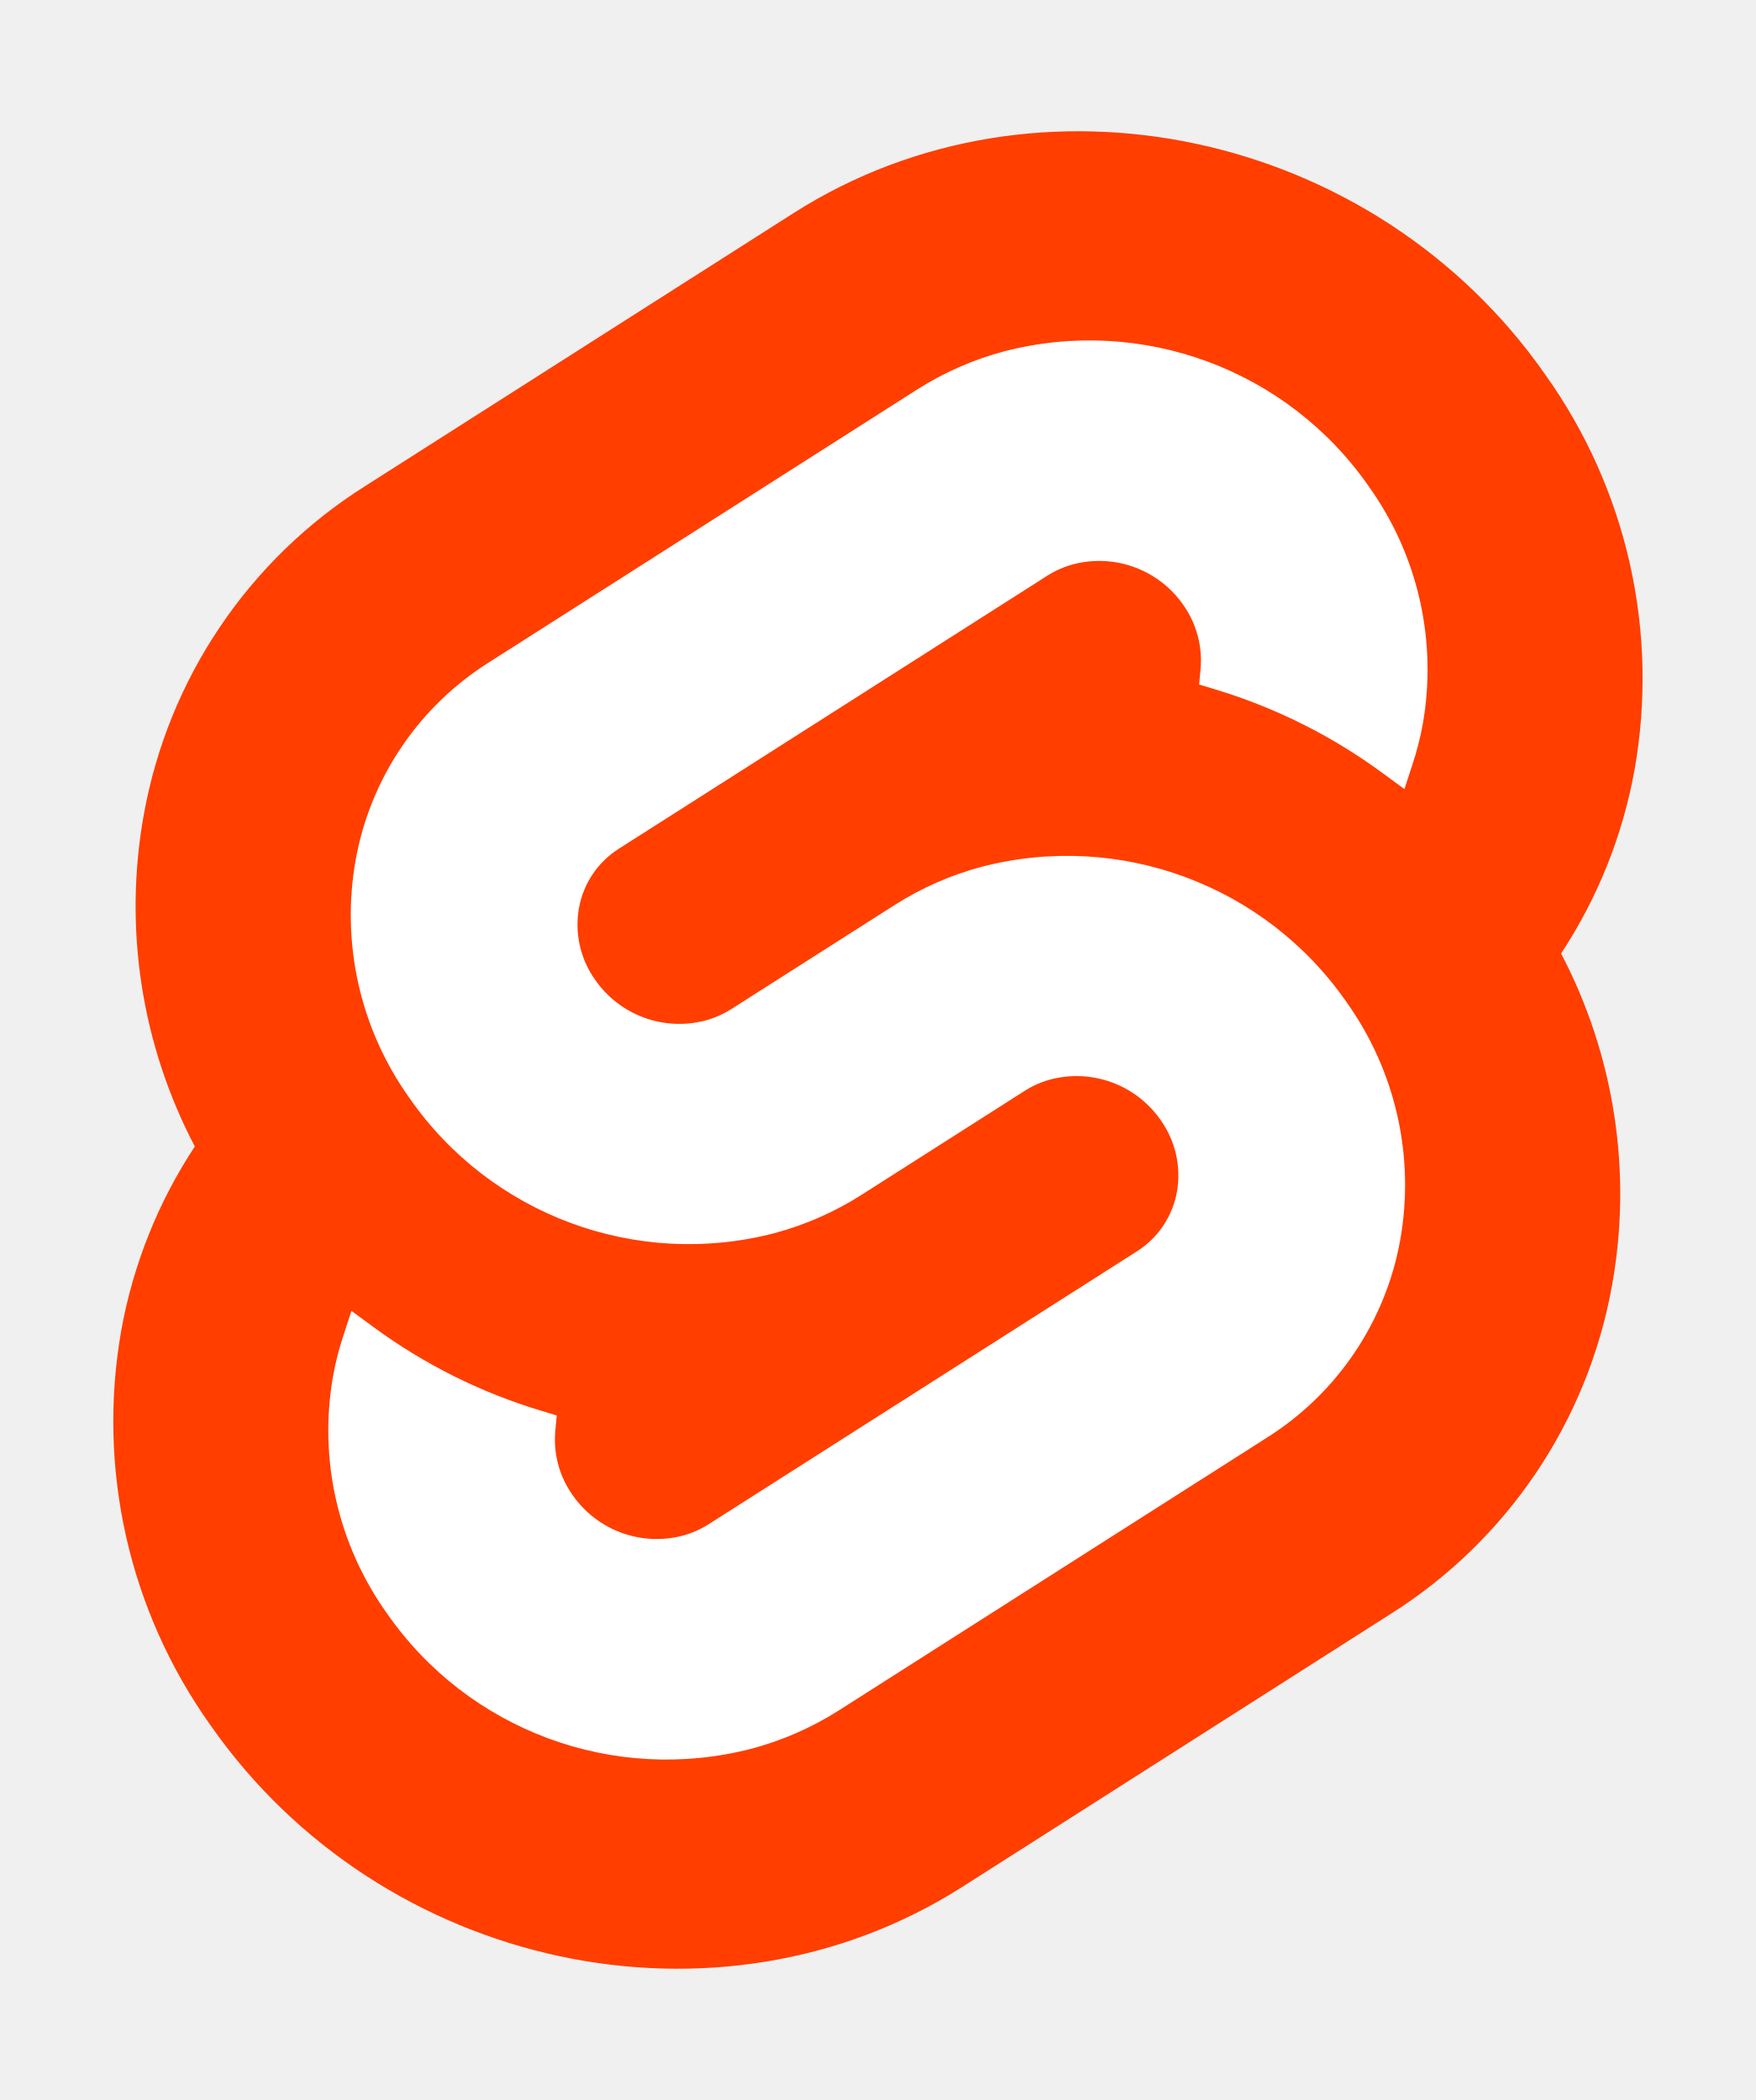
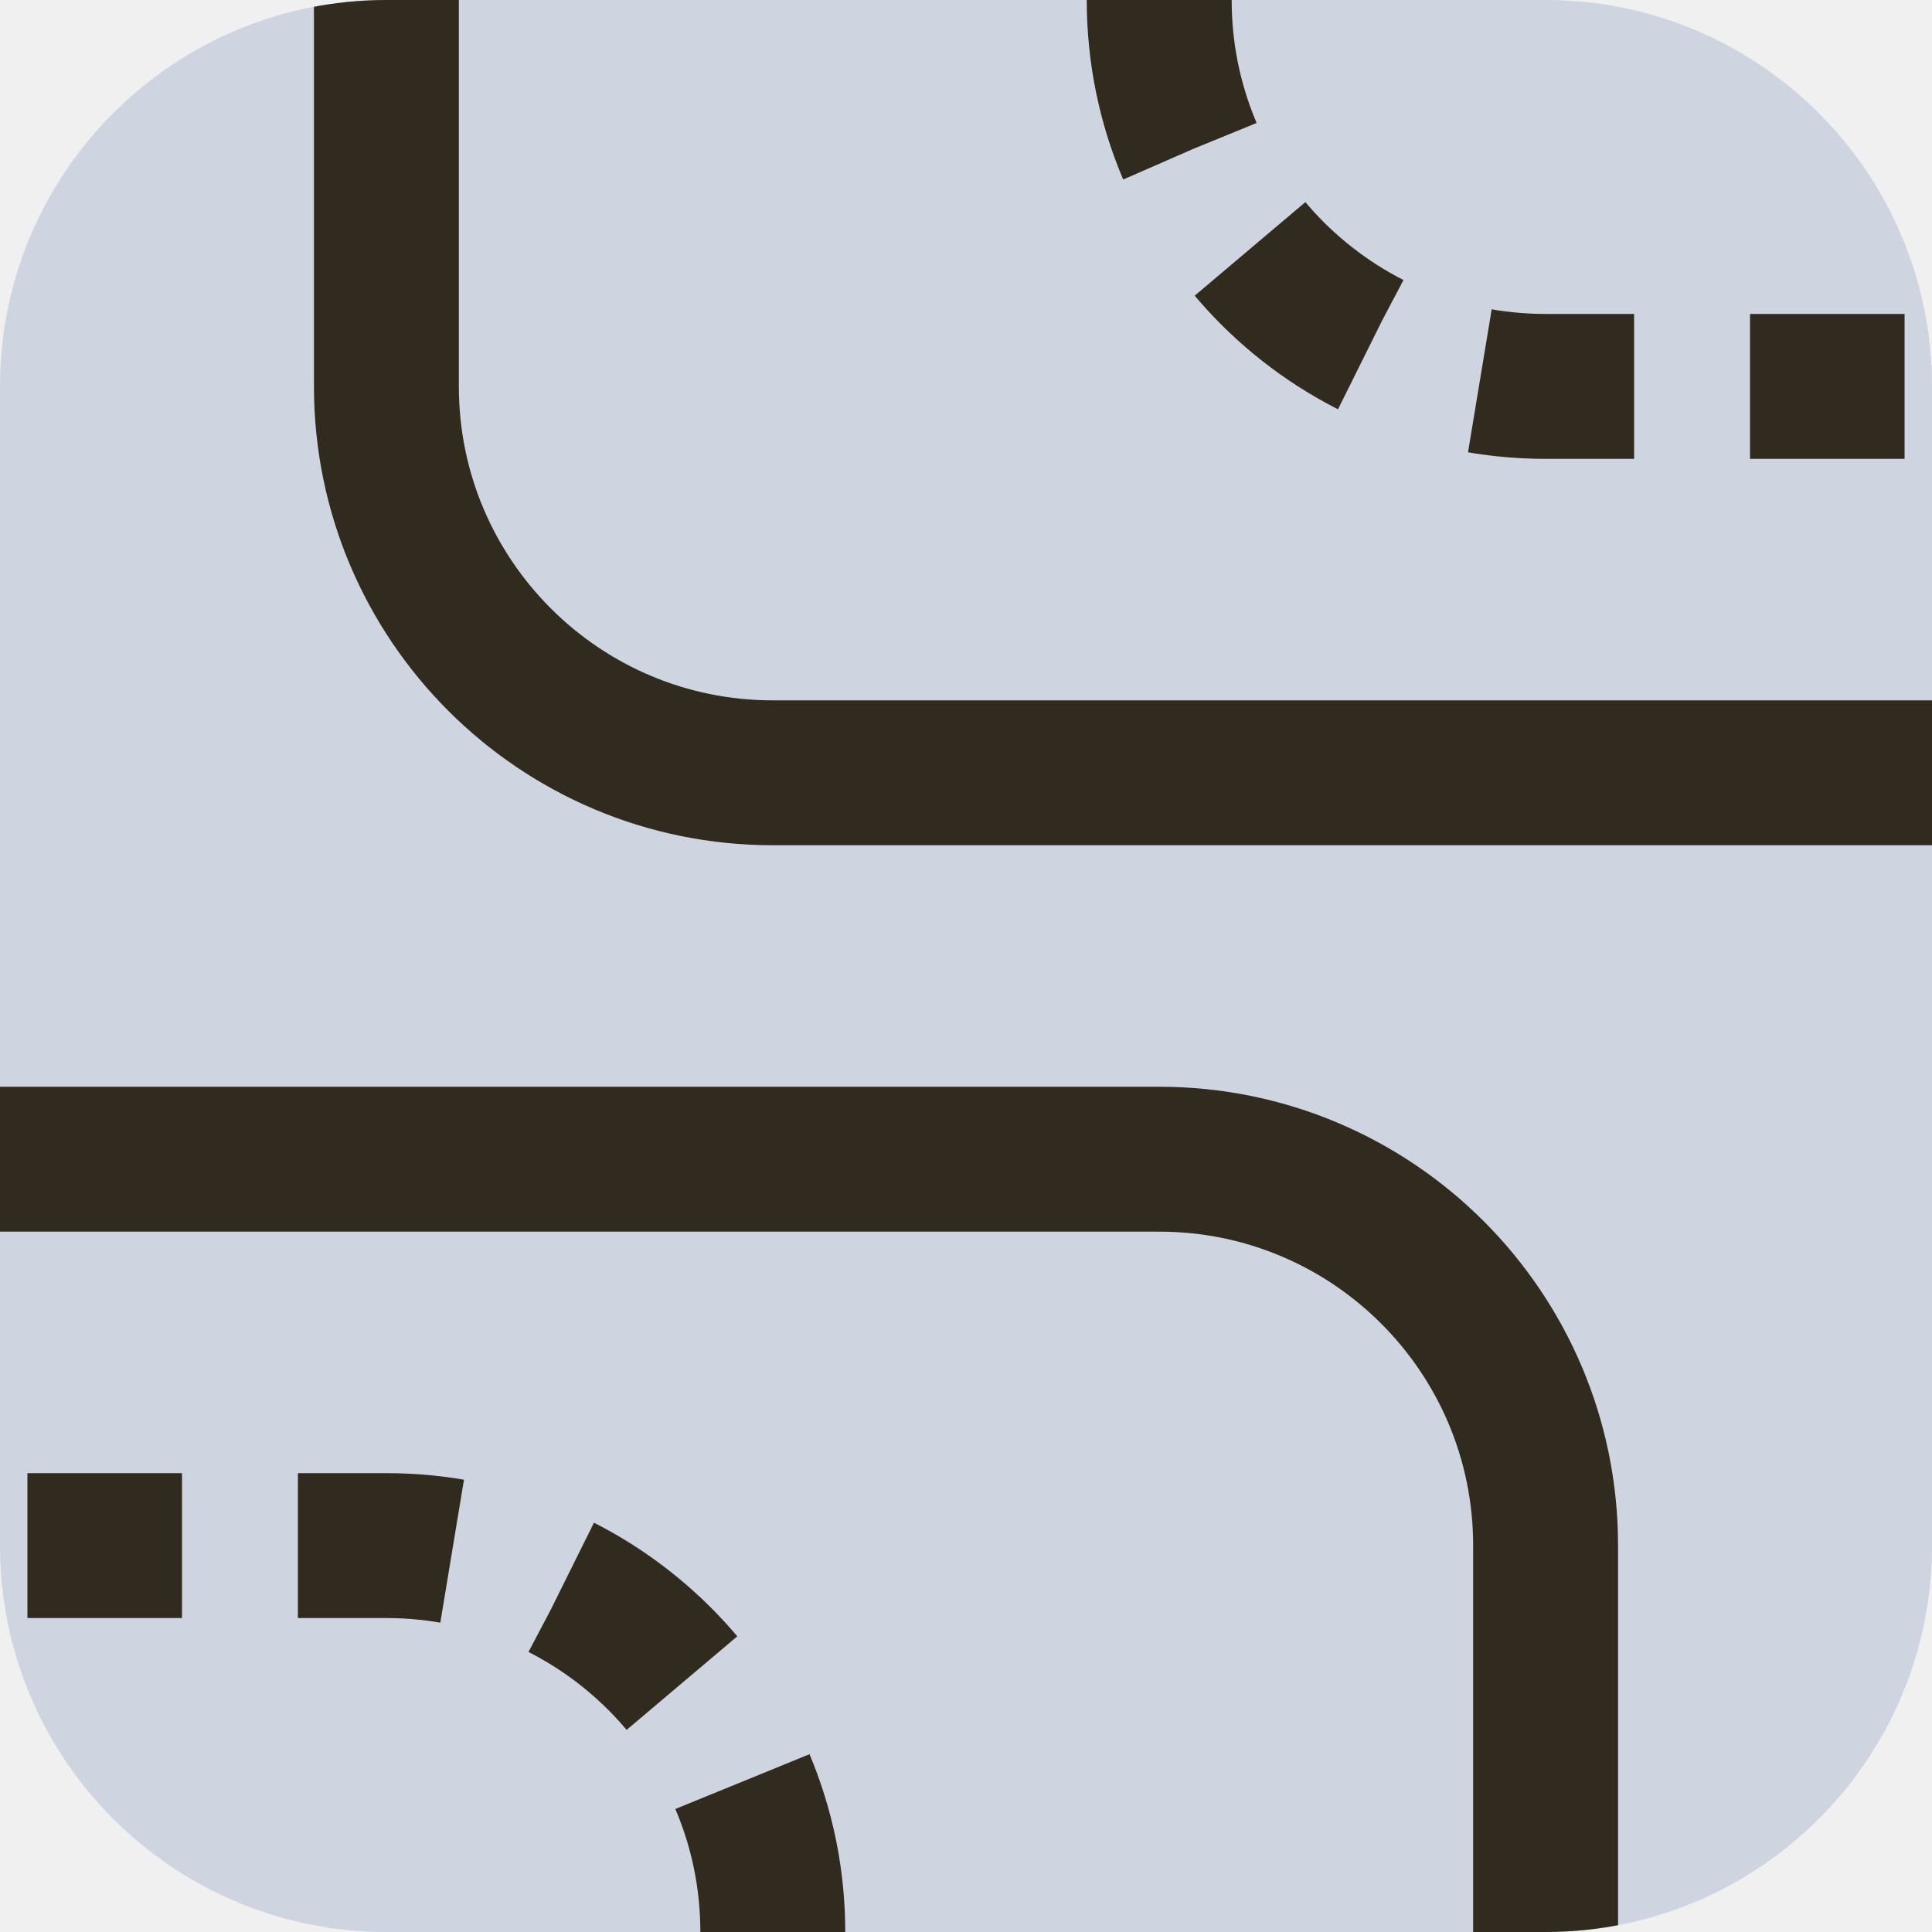
- <svg xmlns="http://www.w3.org/2000/svg" width="107" height="128" viewBox="0 0 107 128">
-   <path d="M94.157 22.819c-10.4-14.885-30.94-19.297-45.792-9.835L22.282 29.608A29.92 29.92 0 0 0 8.764 49.65a31.5 31.5 0 0 0 3.108 20.231 30 30 0 0 0-4.477 11.183 31.9 31.9 0 0 0 5.448 24.116c10.402 14.887 30.942 19.297 45.791 9.835l26.083-16.624A29.92 29.92 0 0 0 98.235 78.35a31.53 31.53 0 0 0-3.105-20.232 30 30 0 0 0 4.474-11.182 31.88 31.88 0 0 0-5.447-24.116" style="fill:#ff3e00" />
-   <path d="M45.817 106.582a20.72 20.72 0 0 1-22.237-8.243 19.17 19.17 0 0 1-3.277-14.503 18 18 0 0 1 .624-2.435l.49-1.498 1.337.981a33.6 33.6 0 0 0 10.203 5.098l.97.294-.09.968a5.85 5.85 0 0 0 1.052 3.878 6.24 6.24 0 0 0 6.695 2.485 5.8 5.8 0 0 0 1.603-.704L69.27 76.28a5.43 5.43 0 0 0 2.45-3.631 5.8 5.8 0 0 0-.987-4.371 6.24 6.24 0 0 0-6.698-2.487 5.7 5.7 0 0 0-1.6.704l-9.953 6.345a19 19 0 0 1-5.296 2.326 20.72 20.72 0 0 1-22.237-8.243 19.17 19.17 0 0 1-3.277-14.502 17.99 17.99 0 0 1 8.13-12.052l26.081-16.623a19 19 0 0 1 5.3-2.329 20.72 20.72 0 0 1 22.237 8.243 19.17 19.17 0 0 1 3.277 14.503 18 18 0 0 1-.624 2.435l-.49 1.498-1.337-.98a33.6 33.6 0 0 0-10.203-5.1l-.97-.294.09-.968a5.86 5.86 0 0 0-1.052-3.878 6.24 6.24 0 0 0-6.696-2.485 5.8 5.8 0 0 0-1.602.704L37.73 51.72a5.42 5.42 0 0 0-2.449 3.63 5.79 5.79 0 0 0 .986 4.372 6.24 6.24 0 0 0 6.698 2.486 5.8 5.8 0 0 0 1.602-.704l9.952-6.342a19 19 0 0 1 5.295-2.328 20.72 20.72 0 0 1 22.237 8.242 19.17 19.17 0 0 1 3.277 14.503 18 18 0 0 1-8.13 12.053l-26.081 16.622a19 19 0 0 1-5.3 2.328" style="fill:#fff" />
+ <svg xmlns="http://www.w3.org/2000/svg" viewBox="0 0 40 40">
+   <clipPath id="c">
+     <rect width="40" height="40" rx="8" />
+   </clipPath>
+   <g clip-path="url(#c)" fill="none" stroke="#312a1f" stroke-width="3">
+     <rect width="40" height="40" fill="#ced5e0" stroke="none" />
+     <path d="M8 0V8A8 8 0 0 0 16 16H40M32 40V32A8 8 0 0 0 24 24H0" />
+     <path d="M24 0A8 8 0 0 0 32 8H40M16 40A8 8 0 0 0 8 32H0" stroke-dasharray="3.2 2.4" />
+   </g>
</svg>
